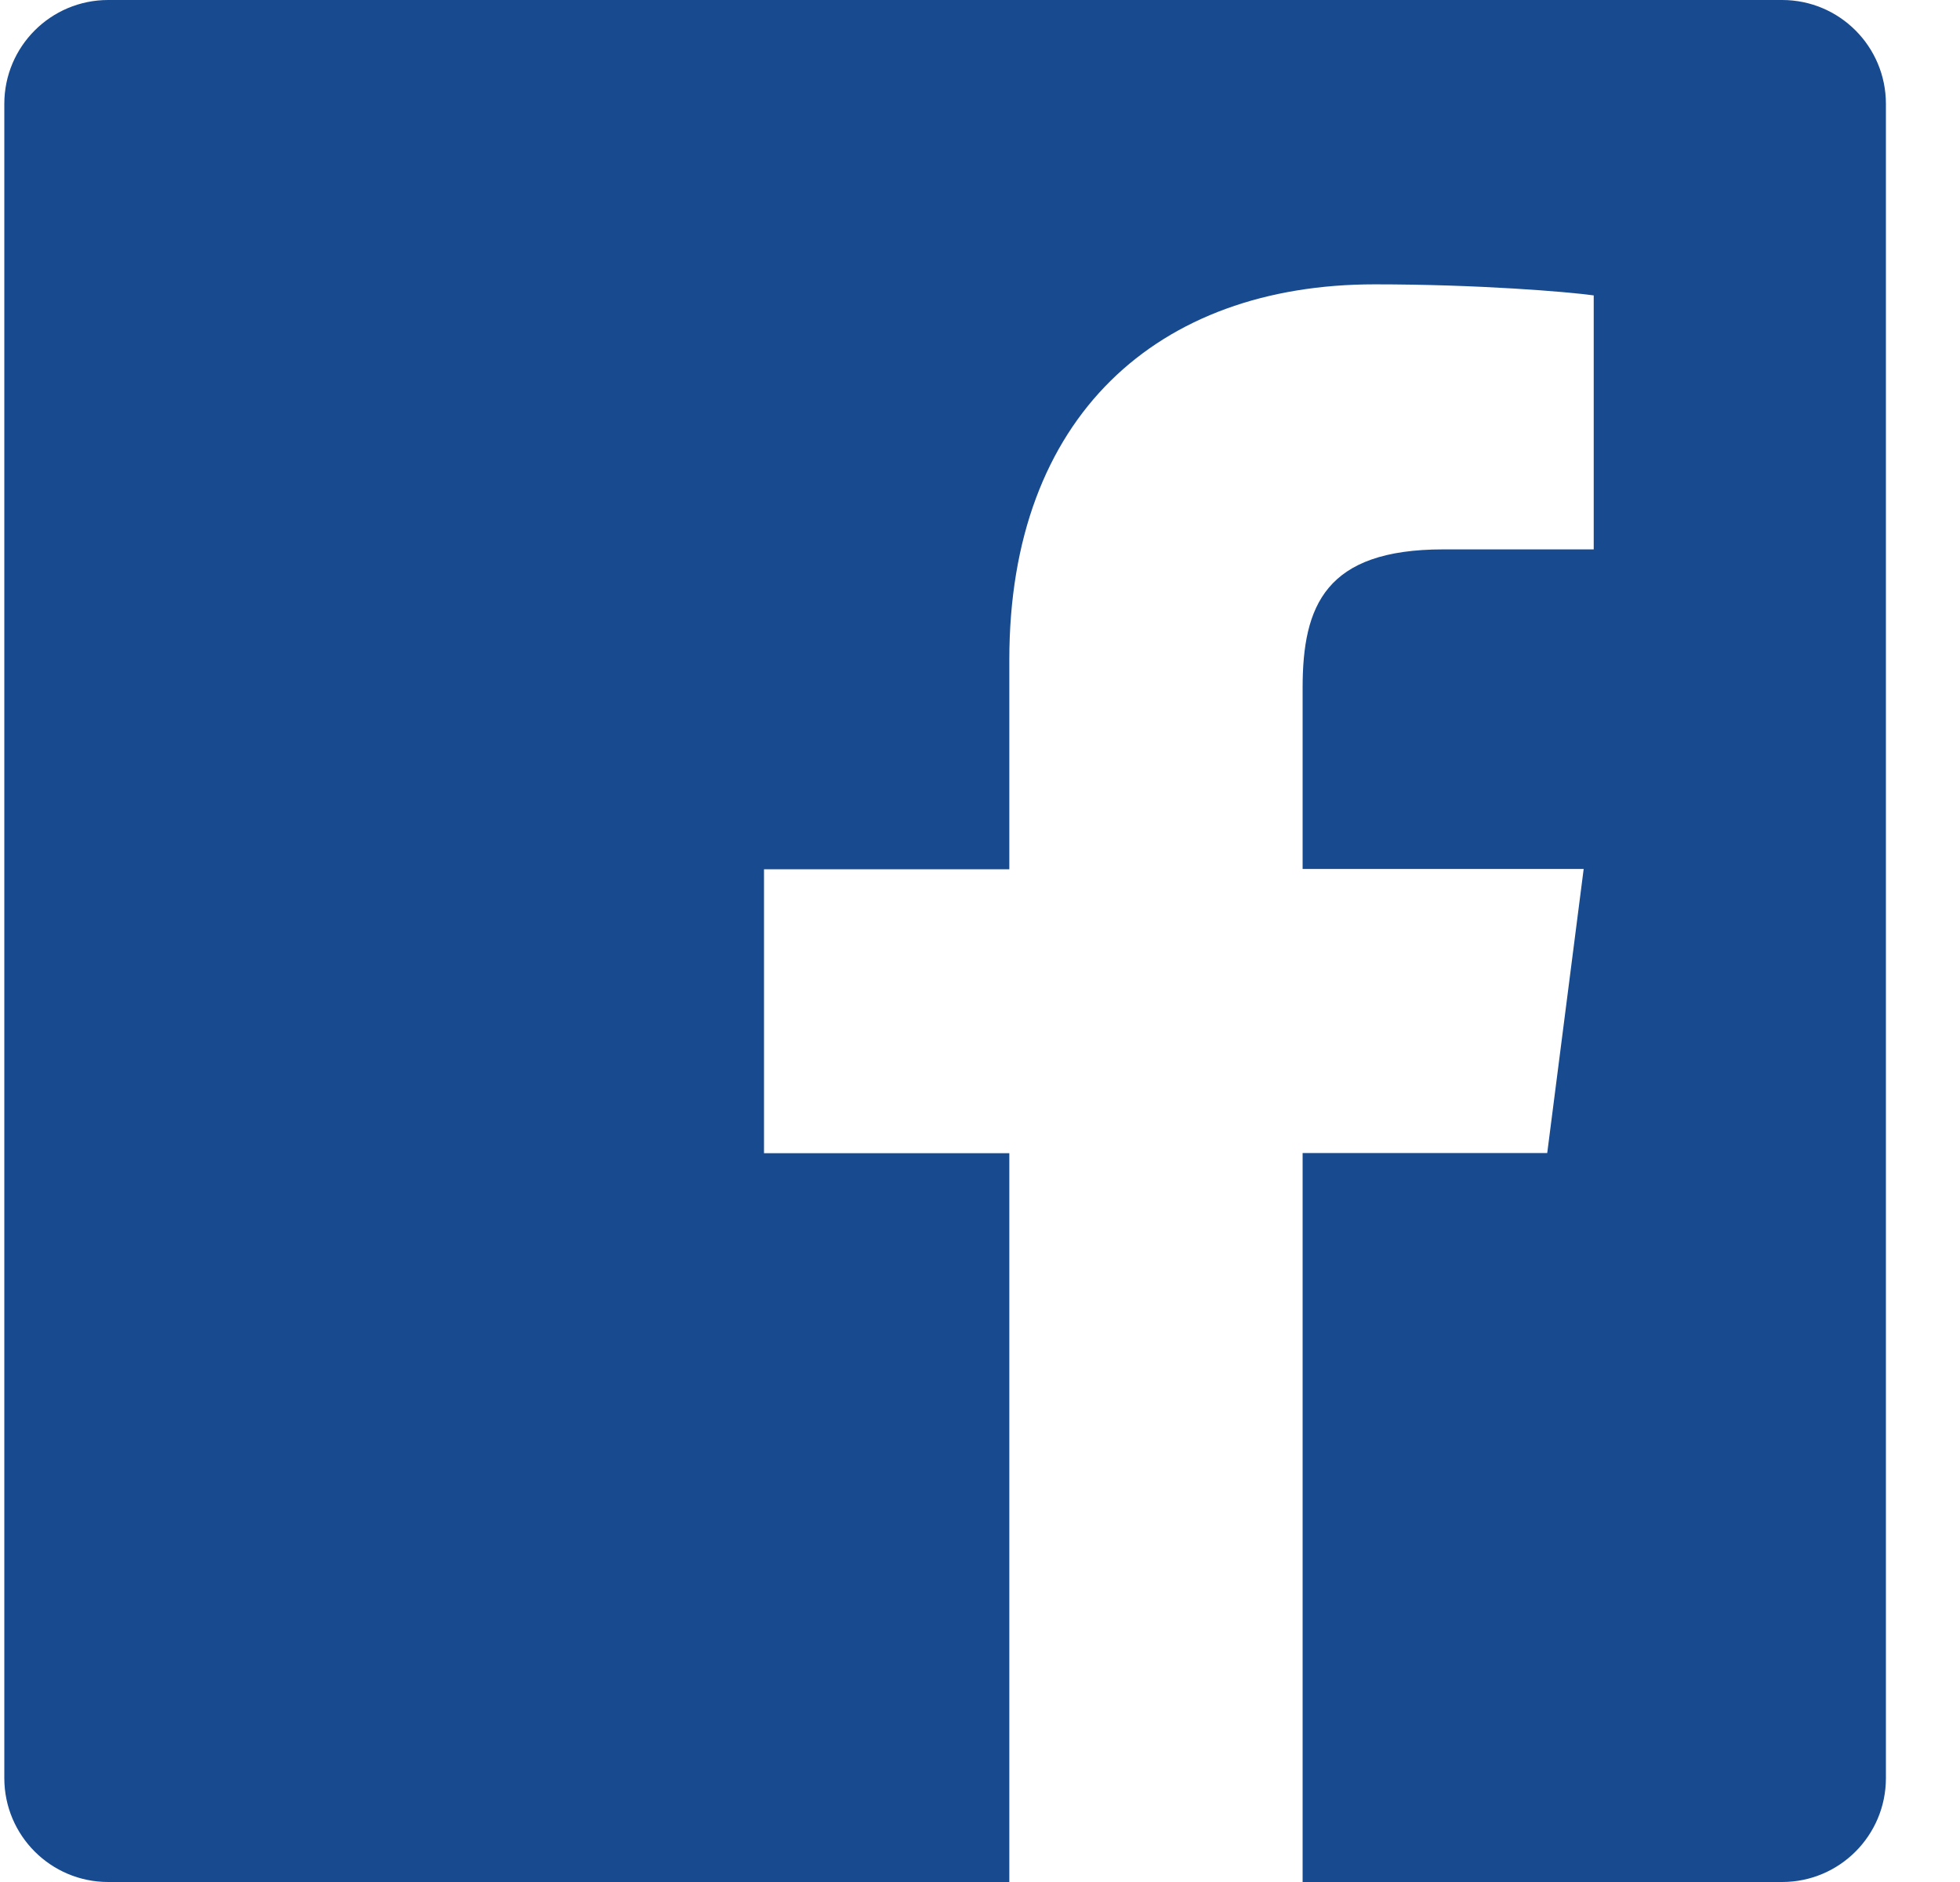
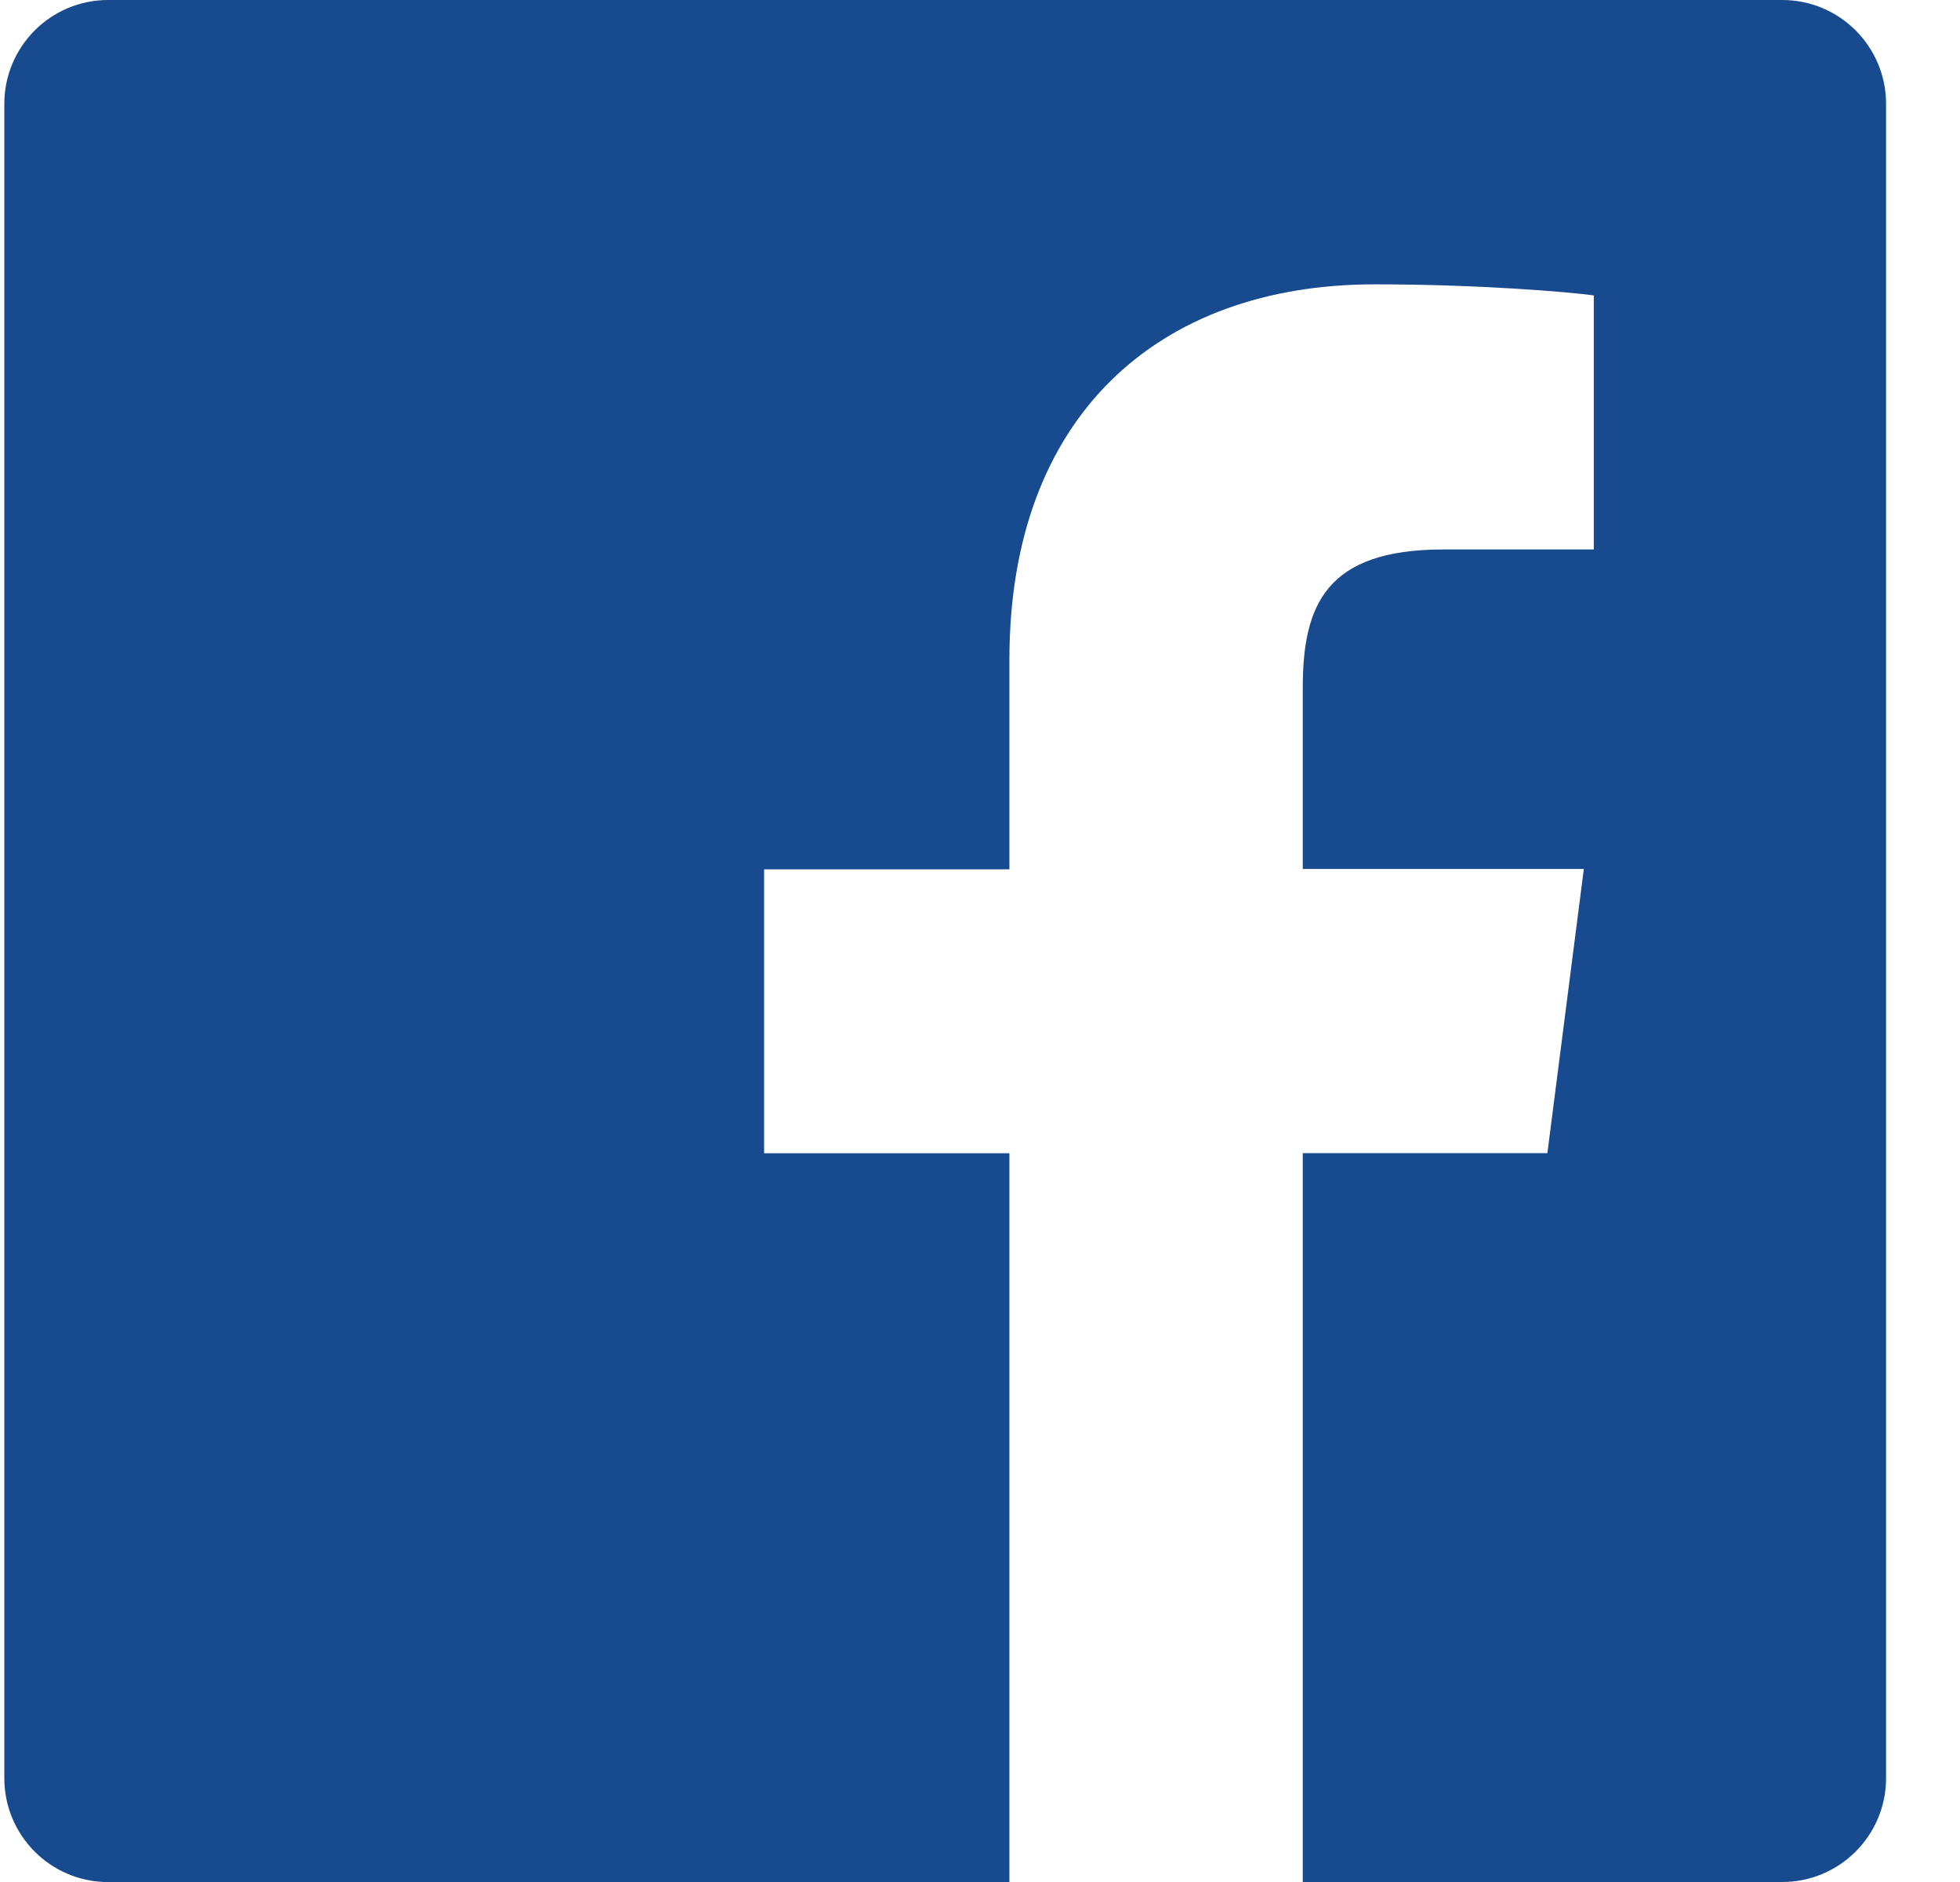
- <svg xmlns="http://www.w3.org/2000/svg" width="25px" height="24px" viewBox="0 0 25 24" version="1.1">
-   <defs />
-   <g id="SBLY-homepage" stroke="none" stroke-width="1" fill="none" fill-rule="evenodd">
-     <g id="sbly-homepage" transform="translate(-1299, -44)" fill="#174A8F">
-       <g id="01-header">
-         <g id="Facebook" transform="translate(1299, 44)">
-           <path d="M22.731,0 L1.38,0 C0.648,0 0.055,0.593 0.055,1.325 L0.055,22.675 C0.055,23.407 0.648,24 1.38,24 L12.874,24 L12.874,14.706 L9.745,14.706 L9.745,11.085 L12.874,11.085 L12.874,8.411 C12.874,5.311 14.767,3.626 17.533,3.626 C18.858,3.626 19.996,3.721 20.328,3.767 L20.328,7.006 L18.408,7.006 C16.908,7.006 16.615,7.721 16.615,8.771 L16.615,11.081 L20.2,11.081 L19.735,14.704 L16.615,14.704 L16.615,24 L22.731,24 C23.463,24 24.055,23.407 24.055,22.675 L24.055,1.325 C24.055,0.593 23.463,0 22.731,0" id="Shape" />
-         </g>
-       </g>
-     </g>
-   </g>
+ <svg xmlns="http://www.w3.org/2000/svg" class="fb-icon" width="25" height="24" viewBox="0 0 25 24">
+   <path d="M22.731 0h-21.351c-.732 0-1.325.593-1.325 1.325v21.351c0 .732.593 1.325 1.325 1.325h11.495v-9.294h-3.129v-3.621h3.129V8.411c0-3.099 1.893-4.785 4.659-4.785 1.325 0 2.463.096 2.795.141v3.24h-1.92c-1.5 0-1.792.714-1.792 1.764v2.31h3.585l-.465 3.624h-3.12V24h6.115c.732 0 1.325-.593 1.325-1.325V1.325c0-.732-.593-1.325-1.325-1.325" fill="#174A8F" fill-rule="evenodd" />
</svg>
